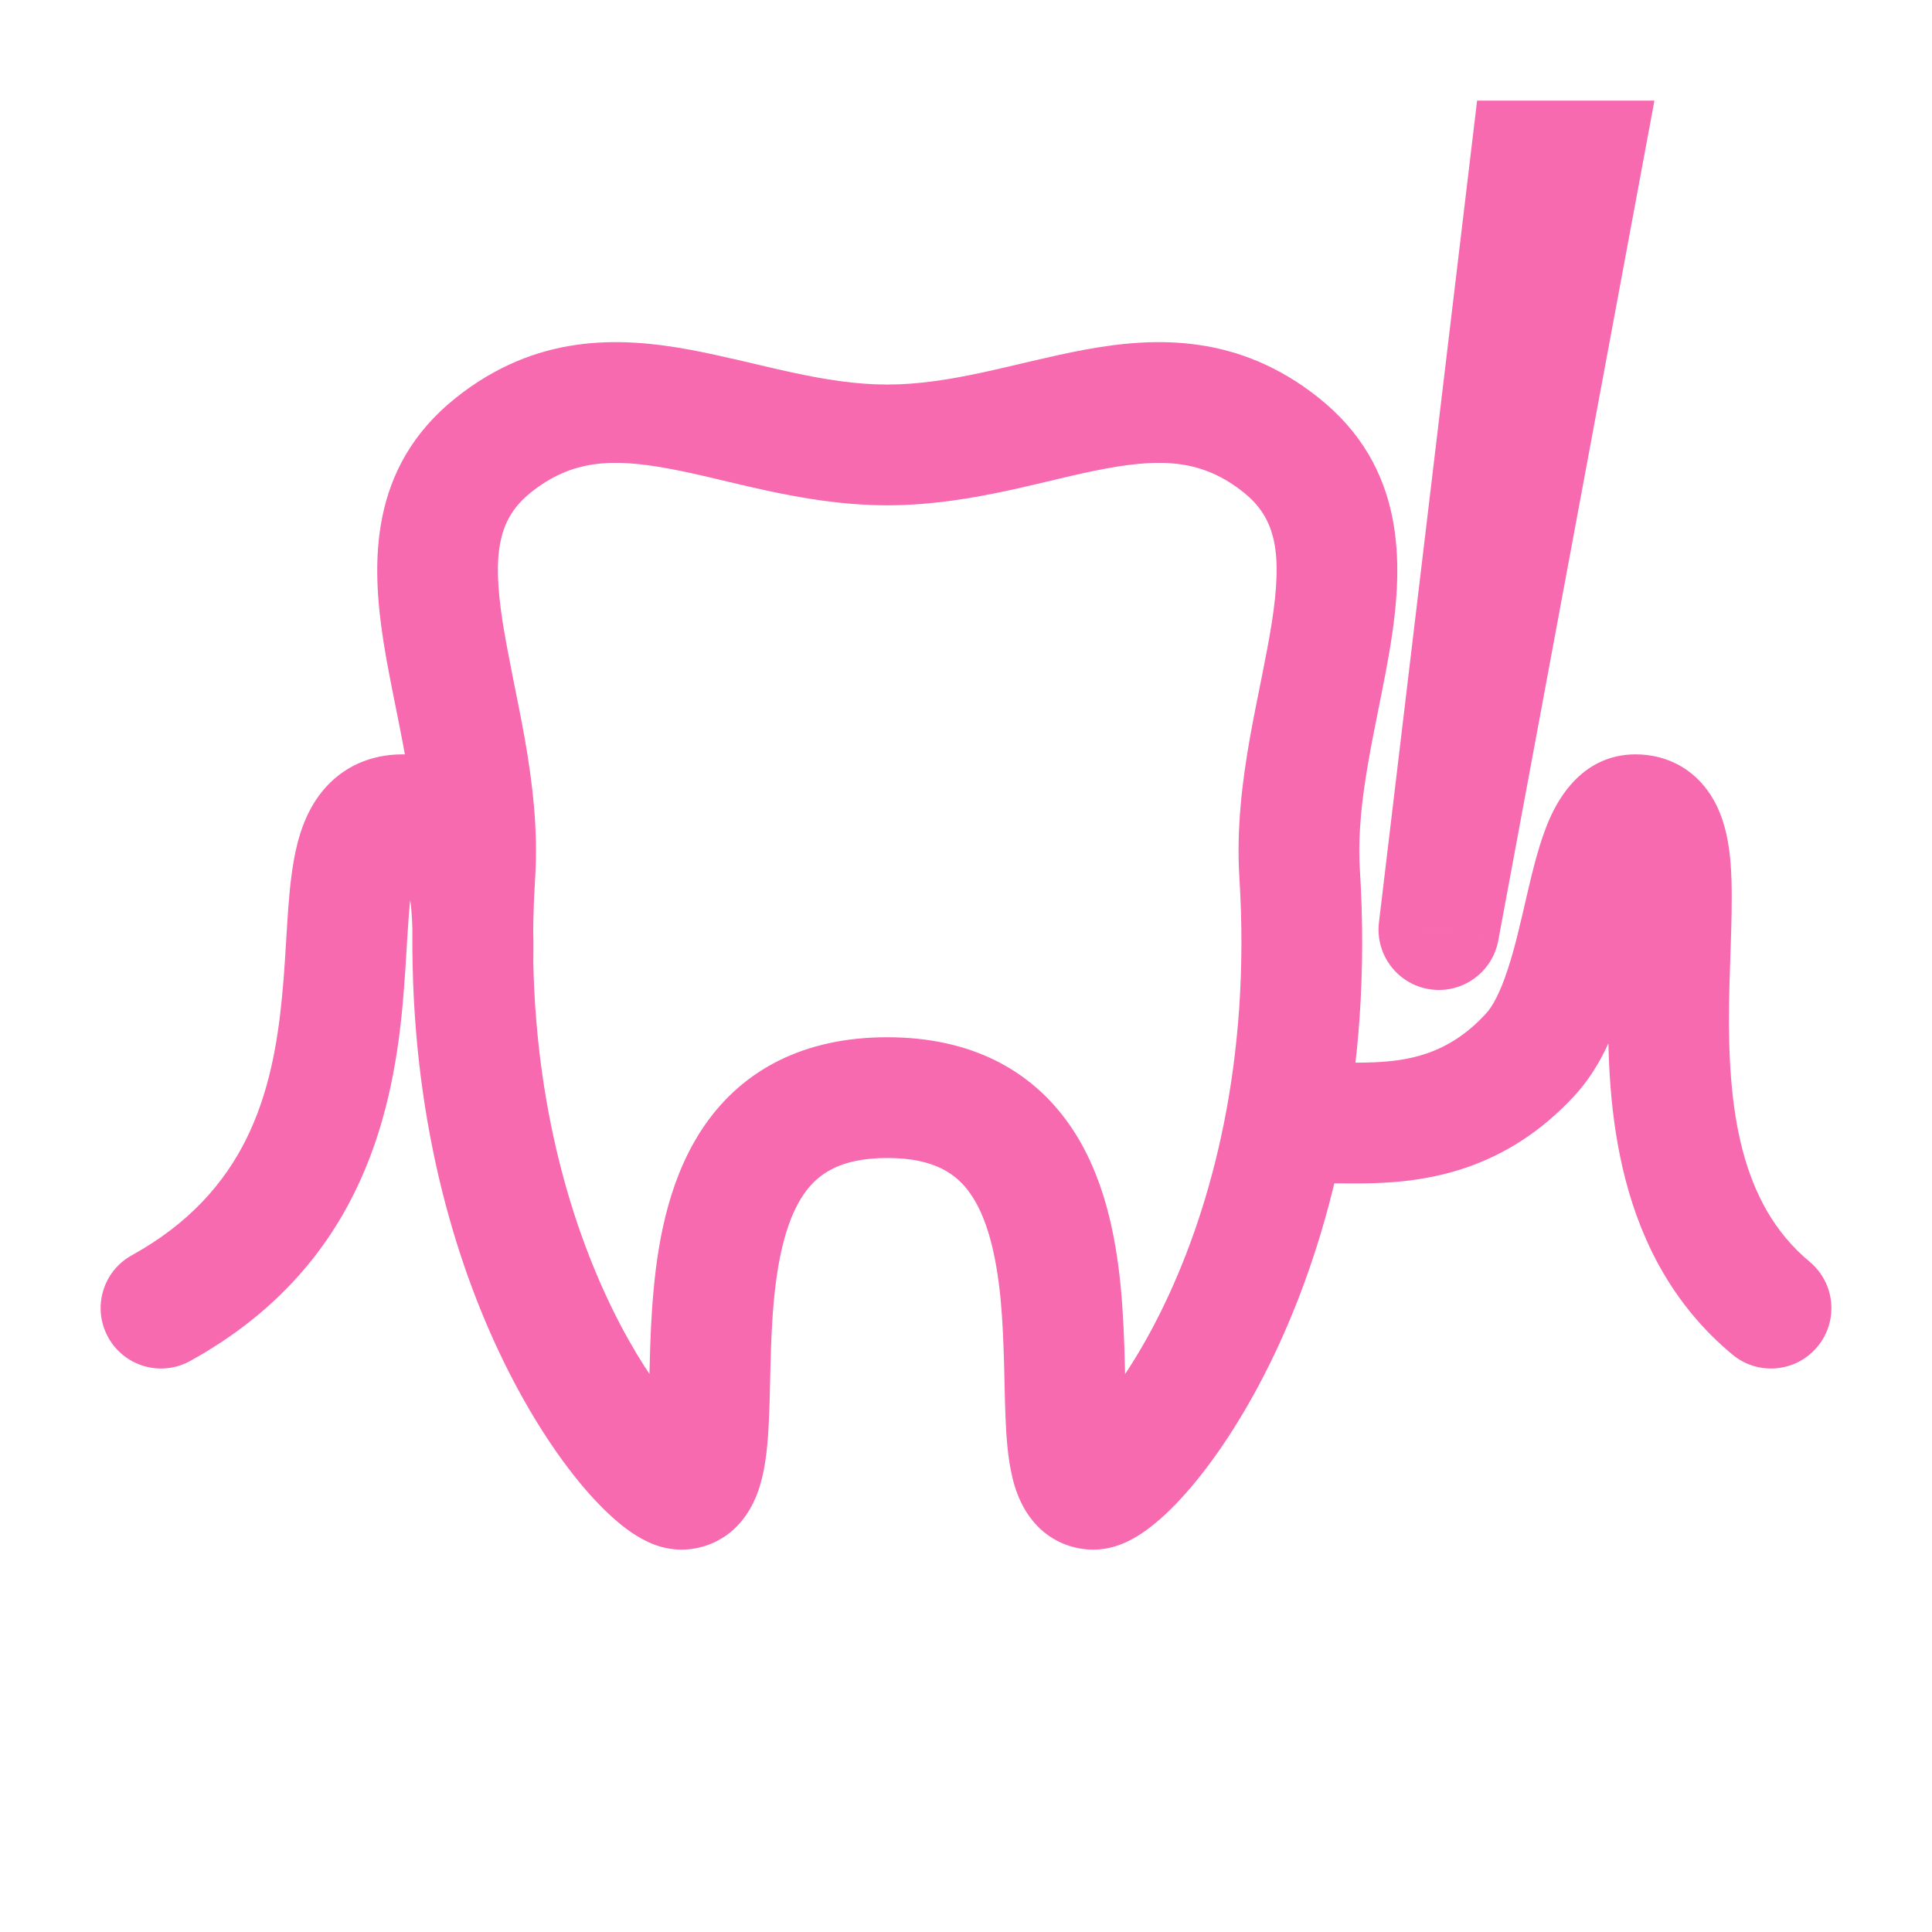
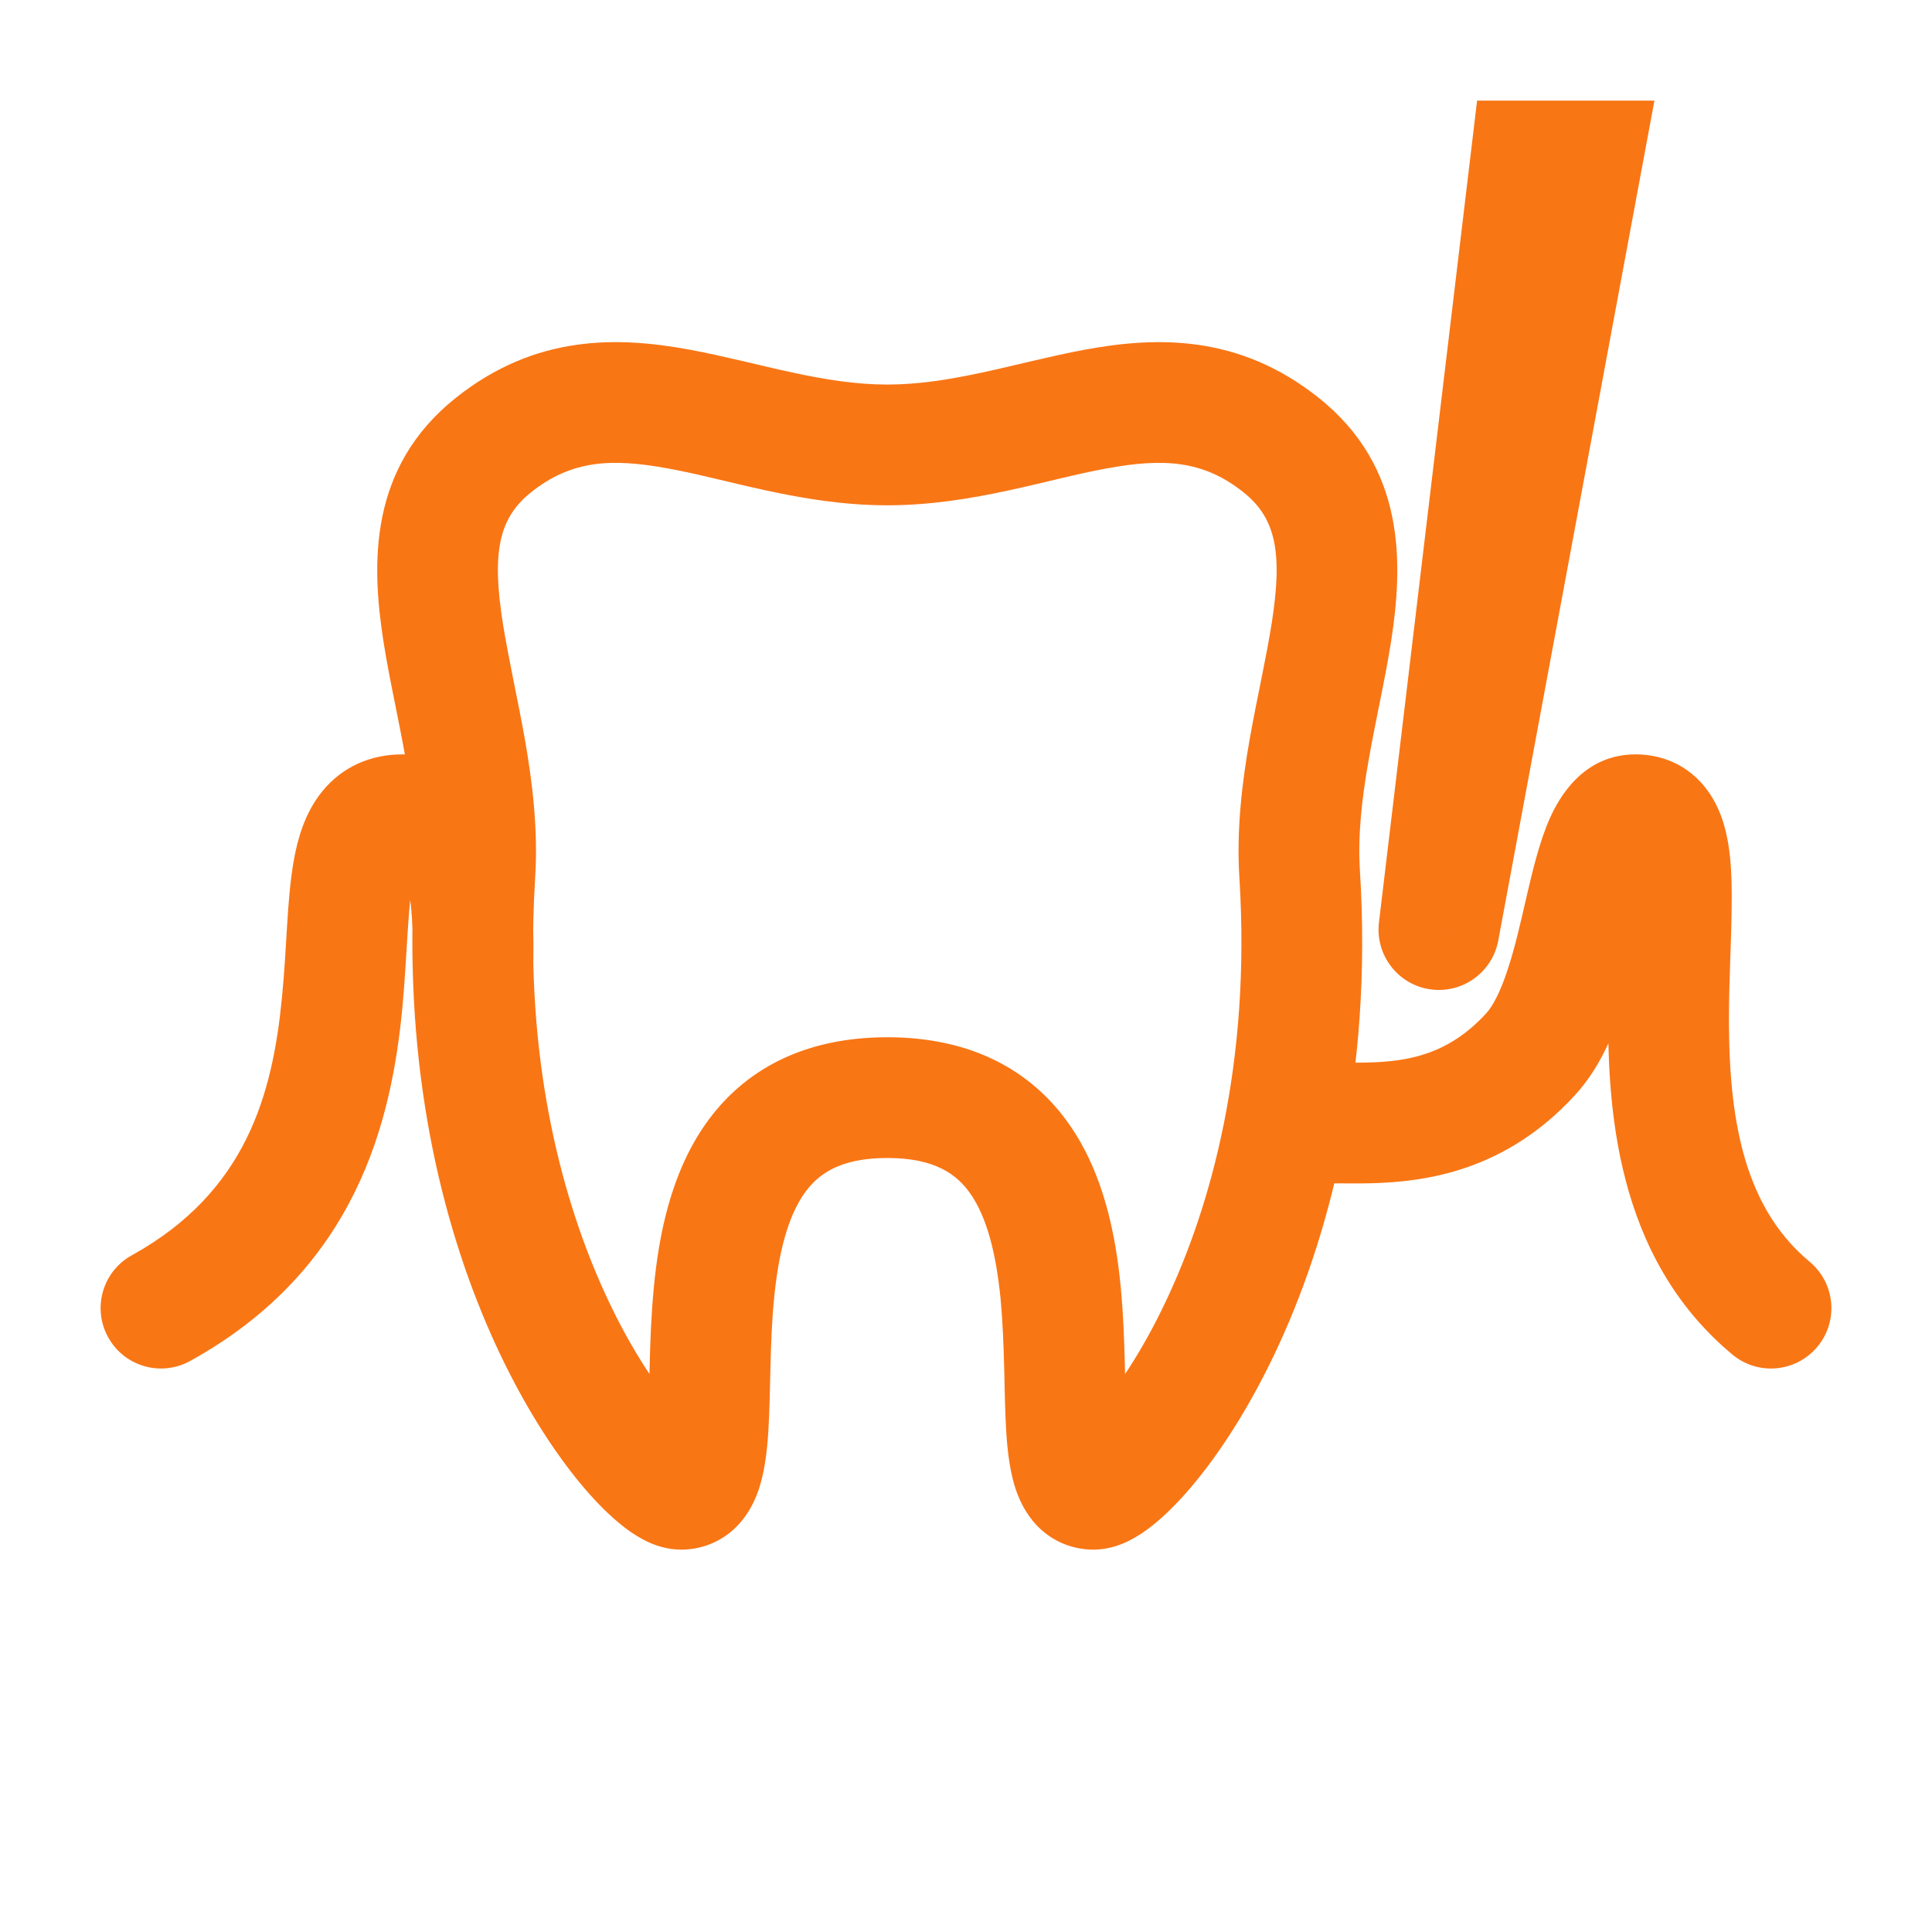
<svg xmlns="http://www.w3.org/2000/svg" width="24" height="24" viewBox="0 0 24 24" fill="none">
-   <path d="M11.022 5.527L11.022 6.277H11.022L11.022 5.527ZM15.912 5.527L16.379 4.94V4.94L15.912 5.527ZM11.022 13.635V12.885V13.635ZM16.145 10.855L16.893 10.808L16.145 10.855ZM6.132 5.527L5.665 4.94L6.132 5.527ZM8.461 18.5V19.25V18.5ZM5.899 10.855L5.151 10.808L5.899 10.855ZM15.172 14.109C15.104 14.518 15.38 14.904 15.789 14.972C16.197 15.04 16.584 14.764 16.652 14.356L15.172 14.109ZM19.015 13.095L19.568 13.601L19.015 13.095ZM17.874 11.547L17.13 11.458C17.082 11.86 17.361 12.228 17.761 12.289C18.161 12.35 18.538 12.082 18.612 11.684L17.874 11.547ZM1.637 15.594C1.275 15.794 1.143 16.25 1.344 16.613C1.544 16.975 2 17.107 2.363 16.906L1.637 15.594ZM21.521 16.827C21.839 17.092 22.312 17.048 22.577 16.729C22.842 16.411 22.798 15.938 22.479 15.673L21.521 16.827ZM19.015 2V1.25H18.349L18.27 1.911L19.015 2ZM19.65 2L20.387 2.137L20.552 1.25H19.65V2ZM5.875 11.981L5.126 11.997L5.875 11.981ZM11.022 6.277C11.565 6.277 12.07 6.191 12.521 6.094C13.01 5.988 13.345 5.893 13.742 5.82C14.453 5.689 14.946 5.717 15.445 6.114L16.379 4.94C15.387 4.151 14.366 4.179 13.47 4.345C13.064 4.42 12.573 4.548 12.204 4.627C11.796 4.715 11.41 4.777 11.022 4.777L11.022 6.277ZM13.584 17.75C13.707 17.75 13.837 17.797 13.936 17.885C13.978 17.923 14.004 17.959 14.019 17.982C14.034 18.006 14.04 18.021 14.04 18.023C14.04 18.023 14.032 17.999 14.022 17.935C14.012 17.873 14.004 17.794 13.997 17.692C13.984 17.483 13.981 17.241 13.973 16.942C13.966 16.653 13.954 16.327 13.923 15.996C13.861 15.354 13.716 14.584 13.28 13.964C12.807 13.29 12.058 12.885 11.022 12.885V14.385C11.616 14.385 11.886 14.589 12.053 14.826C12.258 15.119 12.374 15.566 12.43 16.139C12.456 16.416 12.466 16.698 12.474 16.98C12.48 17.25 12.485 17.541 12.5 17.788C12.515 18.02 12.544 18.311 12.639 18.559C12.689 18.689 12.777 18.862 12.938 19.006C13.117 19.165 13.344 19.25 13.584 19.25V17.75ZM15.445 6.114C15.851 6.437 15.935 6.865 15.798 7.74C15.764 7.953 15.721 8.176 15.672 8.42C15.624 8.659 15.571 8.918 15.524 9.182C15.432 9.708 15.358 10.295 15.396 10.902L16.893 10.808C16.866 10.374 16.917 9.923 17.002 9.441C17.044 9.2 17.093 8.963 17.142 8.715C17.191 8.472 17.241 8.22 17.28 7.972C17.432 6.999 17.465 5.804 16.379 4.94L15.445 6.114ZM15.396 10.902C15.541 13.2 15.045 14.984 14.476 16.179C14.191 16.779 13.89 17.223 13.652 17.504C13.531 17.646 13.436 17.735 13.379 17.78C13.349 17.803 13.342 17.804 13.357 17.797C13.359 17.796 13.445 17.75 13.584 17.75V19.25C13.781 19.25 13.94 19.183 14.028 19.138C14.129 19.088 14.221 19.025 14.301 18.962C14.463 18.836 14.63 18.669 14.795 18.475C15.128 18.083 15.496 17.527 15.831 16.824C16.503 15.412 17.055 13.374 16.893 10.808L15.396 10.902ZM11.022 4.777C10.634 4.777 10.248 4.715 9.84 4.627C9.472 4.548 8.98 4.42 8.574 4.345C7.678 4.179 6.657 4.151 5.665 4.94L6.599 6.114C7.098 5.717 7.592 5.689 8.302 5.82C8.699 5.893 9.034 5.988 9.524 6.094C9.974 6.191 10.479 6.277 11.022 6.277L11.022 4.777ZM8.461 19.25C8.701 19.25 8.927 19.165 9.106 19.006C9.267 18.862 9.355 18.689 9.405 18.559C9.5 18.311 9.529 18.02 9.544 17.788C9.56 17.541 9.564 17.25 9.571 16.98C9.578 16.698 9.588 16.416 9.615 16.139C9.67 15.566 9.786 15.119 9.991 14.826C10.158 14.589 10.428 14.385 11.022 14.385V12.885C9.986 12.885 9.237 13.29 8.764 13.964C8.329 14.584 8.183 15.354 8.122 15.996C8.09 16.327 8.078 16.653 8.071 16.942C8.063 17.241 8.06 17.483 8.047 17.692C8.04 17.794 8.032 17.873 8.023 17.935C8.013 17.999 8.004 18.023 8.004 18.023C8.005 18.021 8.011 18.006 8.025 17.982C8.04 17.959 8.066 17.923 8.108 17.885C8.207 17.797 8.337 17.75 8.461 17.75V19.25ZM5.665 4.94C4.579 5.804 4.612 6.999 4.764 7.972C4.803 8.22 4.853 8.472 4.902 8.715C4.951 8.963 5 9.2 5.042 9.441C5.127 9.923 5.178 10.374 5.151 10.808L6.648 10.902C6.686 10.295 6.612 9.708 6.52 9.182C6.473 8.918 6.42 8.659 6.372 8.42C6.324 8.176 6.28 7.953 6.246 7.74C6.109 6.865 6.193 6.437 6.599 6.114L5.665 4.94ZM16.652 14.356C16.637 14.447 16.577 14.57 16.458 14.655C16.371 14.716 16.309 14.715 16.357 14.709C16.398 14.703 16.467 14.7 16.593 14.7C16.703 14.7 16.864 14.703 17.025 14.699C17.715 14.682 18.704 14.546 19.568 13.601L18.461 12.589C17.991 13.103 17.487 13.187 16.988 13.199C16.852 13.203 16.734 13.2 16.593 13.2C16.467 13.2 16.31 13.202 16.16 13.222C16.016 13.241 15.795 13.286 15.59 13.431C15.353 13.6 15.216 13.844 15.172 14.109L16.652 14.356ZM19.568 13.601C19.862 13.28 20.035 12.873 20.151 12.522C20.27 12.164 20.355 11.778 20.427 11.472C20.505 11.134 20.562 10.912 20.623 10.774C20.706 10.588 20.644 10.871 20.318 10.871V9.371C19.659 9.371 19.36 9.923 19.252 10.167C19.122 10.459 19.036 10.828 18.965 11.132C18.888 11.467 18.819 11.774 18.727 12.05C18.634 12.333 18.541 12.502 18.461 12.589L19.568 13.601ZM5 9.371C4.607 9.371 4.252 9.523 4.001 9.833C3.786 10.099 3.699 10.42 3.653 10.67C3.605 10.932 3.583 11.226 3.566 11.503C3.548 11.794 3.533 12.082 3.503 12.388C3.387 13.586 3.064 14.805 1.637 15.594L2.363 16.906C4.436 15.761 4.863 13.915 4.997 12.532C5.029 12.193 5.046 11.866 5.063 11.597C5.081 11.314 5.098 11.104 5.128 10.943C5.16 10.769 5.191 10.747 5.167 10.776C5.149 10.799 5.115 10.83 5.068 10.851C5.023 10.871 4.995 10.871 5 10.871V9.371ZM20.318 10.871C20.277 10.871 20.202 10.86 20.121 10.812C20.042 10.764 20 10.706 19.983 10.677C19.964 10.643 19.99 10.674 20.004 10.861C20.032 11.244 19.99 11.725 19.979 12.45C19.961 13.738 20.061 15.614 21.521 16.827L22.479 15.673C21.611 14.952 21.461 13.763 21.479 12.471C21.487 11.905 21.534 11.216 21.5 10.751C21.483 10.515 21.44 10.203 21.285 9.933C21.201 9.785 21.075 9.635 20.892 9.525C20.706 9.414 20.507 9.371 20.318 9.371V10.871ZM18.619 11.636L19.759 2.089L18.27 1.911L17.13 11.458L18.619 11.636ZM18.913 1.863L17.137 11.41L18.612 11.684L20.387 2.137L18.913 1.863ZM19.015 2.75H19.65V1.25H19.015V2.75ZM5.151 10.808C5.125 11.218 5.117 11.614 5.126 11.997L6.625 11.965C6.618 11.624 6.625 11.27 6.648 10.902L5.151 10.808ZM5.126 11.997C5.173 14.202 5.744 15.945 6.377 17.151C6.692 17.752 7.027 18.229 7.329 18.567C7.479 18.735 7.633 18.881 7.783 18.993C7.858 19.049 7.946 19.105 8.042 19.151C8.128 19.192 8.277 19.25 8.461 19.25V17.75C8.591 17.75 8.673 17.79 8.682 17.794C8.701 17.803 8.7 17.805 8.677 17.788C8.632 17.755 8.553 17.685 8.448 17.567C8.239 17.334 7.972 16.962 7.705 16.454C7.175 15.442 6.668 13.925 6.625 11.965L5.126 11.997ZM5 10.871C5.053 10.871 5.032 10.881 5.004 10.855C4.993 10.845 5.021 10.866 5.054 10.976C5.125 11.218 5.129 11.564 5.125 11.975L6.625 11.987C6.628 11.635 6.639 11.05 6.493 10.554C6.417 10.294 6.281 9.993 6.022 9.753C5.745 9.498 5.392 9.371 5 9.371V10.871Z" fill="#f76ab0" />
+   <path d="M11.022 5.527L11.022 6.277H11.022L11.022 5.527ZM15.912 5.527L16.379 4.94V4.94L15.912 5.527ZM11.022 13.635V12.885V13.635ZM16.145 10.855L16.893 10.808L16.145 10.855ZM6.132 5.527L5.665 4.94L6.132 5.527ZM8.461 18.5V19.25V18.5ZM5.899 10.855L5.151 10.808L5.899 10.855ZM15.172 14.109C15.104 14.518 15.38 14.904 15.789 14.972C16.197 15.04 16.584 14.764 16.652 14.356L15.172 14.109ZM19.015 13.095L19.568 13.601L19.015 13.095ZM17.874 11.547L17.13 11.458C17.082 11.86 17.361 12.228 17.761 12.289C18.161 12.35 18.538 12.082 18.612 11.684L17.874 11.547ZM1.637 15.594C1.275 15.794 1.143 16.25 1.344 16.613C1.544 16.975 2 17.107 2.363 16.906L1.637 15.594ZM21.521 16.827C21.839 17.092 22.312 17.048 22.577 16.729C22.842 16.411 22.798 15.938 22.479 15.673L21.521 16.827ZM19.015 2V1.25H18.349L18.27 1.911L19.015 2ZM19.65 2L20.387 2.137L20.552 1.25H19.65V2ZM5.875 11.981L5.126 11.997L5.875 11.981ZM11.022 6.277C11.565 6.277 12.07 6.191 12.521 6.094C13.01 5.988 13.345 5.893 13.742 5.82C14.453 5.689 14.946 5.717 15.445 6.114L16.379 4.94C15.387 4.151 14.366 4.179 13.47 4.345C13.064 4.42 12.573 4.548 12.204 4.627C11.796 4.715 11.41 4.777 11.022 4.777L11.022 6.277ZM13.584 17.75C13.707 17.75 13.837 17.797 13.936 17.885C13.978 17.923 14.004 17.959 14.019 17.982C14.034 18.006 14.04 18.021 14.04 18.023C14.04 18.023 14.032 17.999 14.022 17.935C14.012 17.873 14.004 17.794 13.997 17.692C13.984 17.483 13.981 17.241 13.973 16.942C13.966 16.653 13.954 16.327 13.923 15.996C13.861 15.354 13.716 14.584 13.28 13.964C12.807 13.29 12.058 12.885 11.022 12.885V14.385C11.616 14.385 11.886 14.589 12.053 14.826C12.258 15.119 12.374 15.566 12.43 16.139C12.456 16.416 12.466 16.698 12.474 16.98C12.48 17.25 12.485 17.541 12.5 17.788C12.515 18.02 12.544 18.311 12.639 18.559C12.689 18.689 12.777 18.862 12.938 19.006C13.117 19.165 13.344 19.25 13.584 19.25V17.75ZM15.445 6.114C15.851 6.437 15.935 6.865 15.798 7.74C15.764 7.953 15.721 8.176 15.672 8.42C15.624 8.659 15.571 8.918 15.524 9.182C15.432 9.708 15.358 10.295 15.396 10.902L16.893 10.808C16.866 10.374 16.917 9.923 17.002 9.441C17.044 9.2 17.093 8.963 17.142 8.715C17.191 8.472 17.241 8.22 17.28 7.972C17.432 6.999 17.465 5.804 16.379 4.94L15.445 6.114ZM15.396 10.902C15.541 13.2 15.045 14.984 14.476 16.179C14.191 16.779 13.89 17.223 13.652 17.504C13.531 17.646 13.436 17.735 13.379 17.78C13.349 17.803 13.342 17.804 13.357 17.797C13.359 17.796 13.445 17.75 13.584 17.75V19.25C13.781 19.25 13.94 19.183 14.028 19.138C14.129 19.088 14.221 19.025 14.301 18.962C14.463 18.836 14.63 18.669 14.795 18.475C15.128 18.083 15.496 17.527 15.831 16.824C16.503 15.412 17.055 13.374 16.893 10.808L15.396 10.902ZM11.022 4.777C10.634 4.777 10.248 4.715 9.84 4.627C9.472 4.548 8.98 4.42 8.574 4.345C7.678 4.179 6.657 4.151 5.665 4.94L6.599 6.114C7.098 5.717 7.592 5.689 8.302 5.82C8.699 5.893 9.034 5.988 9.524 6.094C9.974 6.191 10.479 6.277 11.022 6.277L11.022 4.777ZM8.461 19.25C8.701 19.25 8.927 19.165 9.106 19.006C9.267 18.862 9.355 18.689 9.405 18.559C9.5 18.311 9.529 18.02 9.544 17.788C9.56 17.541 9.564 17.25 9.571 16.98C9.578 16.698 9.588 16.416 9.615 16.139C9.67 15.566 9.786 15.119 9.991 14.826C10.158 14.589 10.428 14.385 11.022 14.385V12.885C9.986 12.885 9.237 13.29 8.764 13.964C8.329 14.584 8.183 15.354 8.122 15.996C8.09 16.327 8.078 16.653 8.071 16.942C8.063 17.241 8.06 17.483 8.047 17.692C8.04 17.794 8.032 17.873 8.023 17.935C8.013 17.999 8.004 18.023 8.004 18.023C8.005 18.021 8.011 18.006 8.025 17.982C8.04 17.959 8.066 17.923 8.108 17.885C8.207 17.797 8.337 17.75 8.461 17.75V19.25ZM5.665 4.94C4.579 5.804 4.612 6.999 4.764 7.972C4.803 8.22 4.853 8.472 4.902 8.715C4.951 8.963 5 9.2 5.042 9.441C5.127 9.923 5.178 10.374 5.151 10.808L6.648 10.902C6.686 10.295 6.612 9.708 6.52 9.182C6.473 8.918 6.42 8.659 6.372 8.42C6.324 8.176 6.28 7.953 6.246 7.74C6.109 6.865 6.193 6.437 6.599 6.114L5.665 4.94ZM16.652 14.356C16.637 14.447 16.577 14.57 16.458 14.655C16.371 14.716 16.309 14.715 16.357 14.709C16.398 14.703 16.467 14.7 16.593 14.7C16.703 14.7 16.864 14.703 17.025 14.699C17.715 14.682 18.704 14.546 19.568 13.601L18.461 12.589C17.991 13.103 17.487 13.187 16.988 13.199C16.852 13.203 16.734 13.2 16.593 13.2C16.467 13.2 16.31 13.202 16.16 13.222C16.016 13.241 15.795 13.286 15.59 13.431C15.353 13.6 15.216 13.844 15.172 14.109L16.652 14.356ZM19.568 13.601C19.862 13.28 20.035 12.873 20.151 12.522C20.27 12.164 20.355 11.778 20.427 11.472C20.505 11.134 20.562 10.912 20.623 10.774C20.706 10.588 20.644 10.871 20.318 10.871V9.371C19.659 9.371 19.36 9.923 19.252 10.167C19.122 10.459 19.036 10.828 18.965 11.132C18.888 11.467 18.819 11.774 18.727 12.05C18.634 12.333 18.541 12.502 18.461 12.589L19.568 13.601ZM5 9.371C4.607 9.371 4.252 9.523 4.001 9.833C3.786 10.099 3.699 10.42 3.653 10.67C3.605 10.932 3.583 11.226 3.566 11.503C3.548 11.794 3.533 12.082 3.503 12.388C3.387 13.586 3.064 14.805 1.637 15.594L2.363 16.906C4.436 15.761 4.863 13.915 4.997 12.532C5.029 12.193 5.046 11.866 5.063 11.597C5.081 11.314 5.098 11.104 5.128 10.943C5.16 10.769 5.191 10.747 5.167 10.776C5.149 10.799 5.115 10.83 5.068 10.851C5.023 10.871 4.995 10.871 5 10.871V9.371ZM20.318 10.871C20.277 10.871 20.202 10.86 20.121 10.812C20.042 10.764 20 10.706 19.983 10.677C19.964 10.643 19.99 10.674 20.004 10.861C20.032 11.244 19.99 11.725 19.979 12.45C19.961 13.738 20.061 15.614 21.521 16.827L22.479 15.673C21.611 14.952 21.461 13.763 21.479 12.471C21.487 11.905 21.534 11.216 21.5 10.751C21.483 10.515 21.44 10.203 21.285 9.933C21.201 9.785 21.075 9.635 20.892 9.525C20.706 9.414 20.507 9.371 20.318 9.371V10.871ZM18.619 11.636L19.759 2.089L18.27 1.911L17.13 11.458L18.619 11.636ZM18.913 1.863L17.137 11.41L18.612 11.684L20.387 2.137L18.913 1.863ZM19.015 2.75H19.65V1.25H19.015V2.75ZM5.151 10.808C5.125 11.218 5.117 11.614 5.126 11.997L6.625 11.965C6.618 11.624 6.625 11.27 6.648 10.902L5.151 10.808ZM5.126 11.997C5.173 14.202 5.744 15.945 6.377 17.151C6.692 17.752 7.027 18.229 7.329 18.567C7.479 18.735 7.633 18.881 7.783 18.993C7.858 19.049 7.946 19.105 8.042 19.151C8.128 19.192 8.277 19.25 8.461 19.25V17.75C8.591 17.75 8.673 17.79 8.682 17.794C8.701 17.803 8.7 17.805 8.677 17.788C8.632 17.755 8.553 17.685 8.448 17.567C8.239 17.334 7.972 16.962 7.705 16.454C7.175 15.442 6.668 13.925 6.625 11.965L5.126 11.997ZM5 10.871C5.053 10.871 5.032 10.881 5.004 10.855C4.993 10.845 5.021 10.866 5.054 10.976C5.125 11.218 5.129 11.564 5.125 11.975L6.625 11.987C6.628 11.635 6.639 11.05 6.493 10.554C6.417 10.294 6.281 9.993 6.022 9.753C5.745 9.498 5.392 9.371 5 9.371V10.871Z" fill="#f97615" />
</svg>
